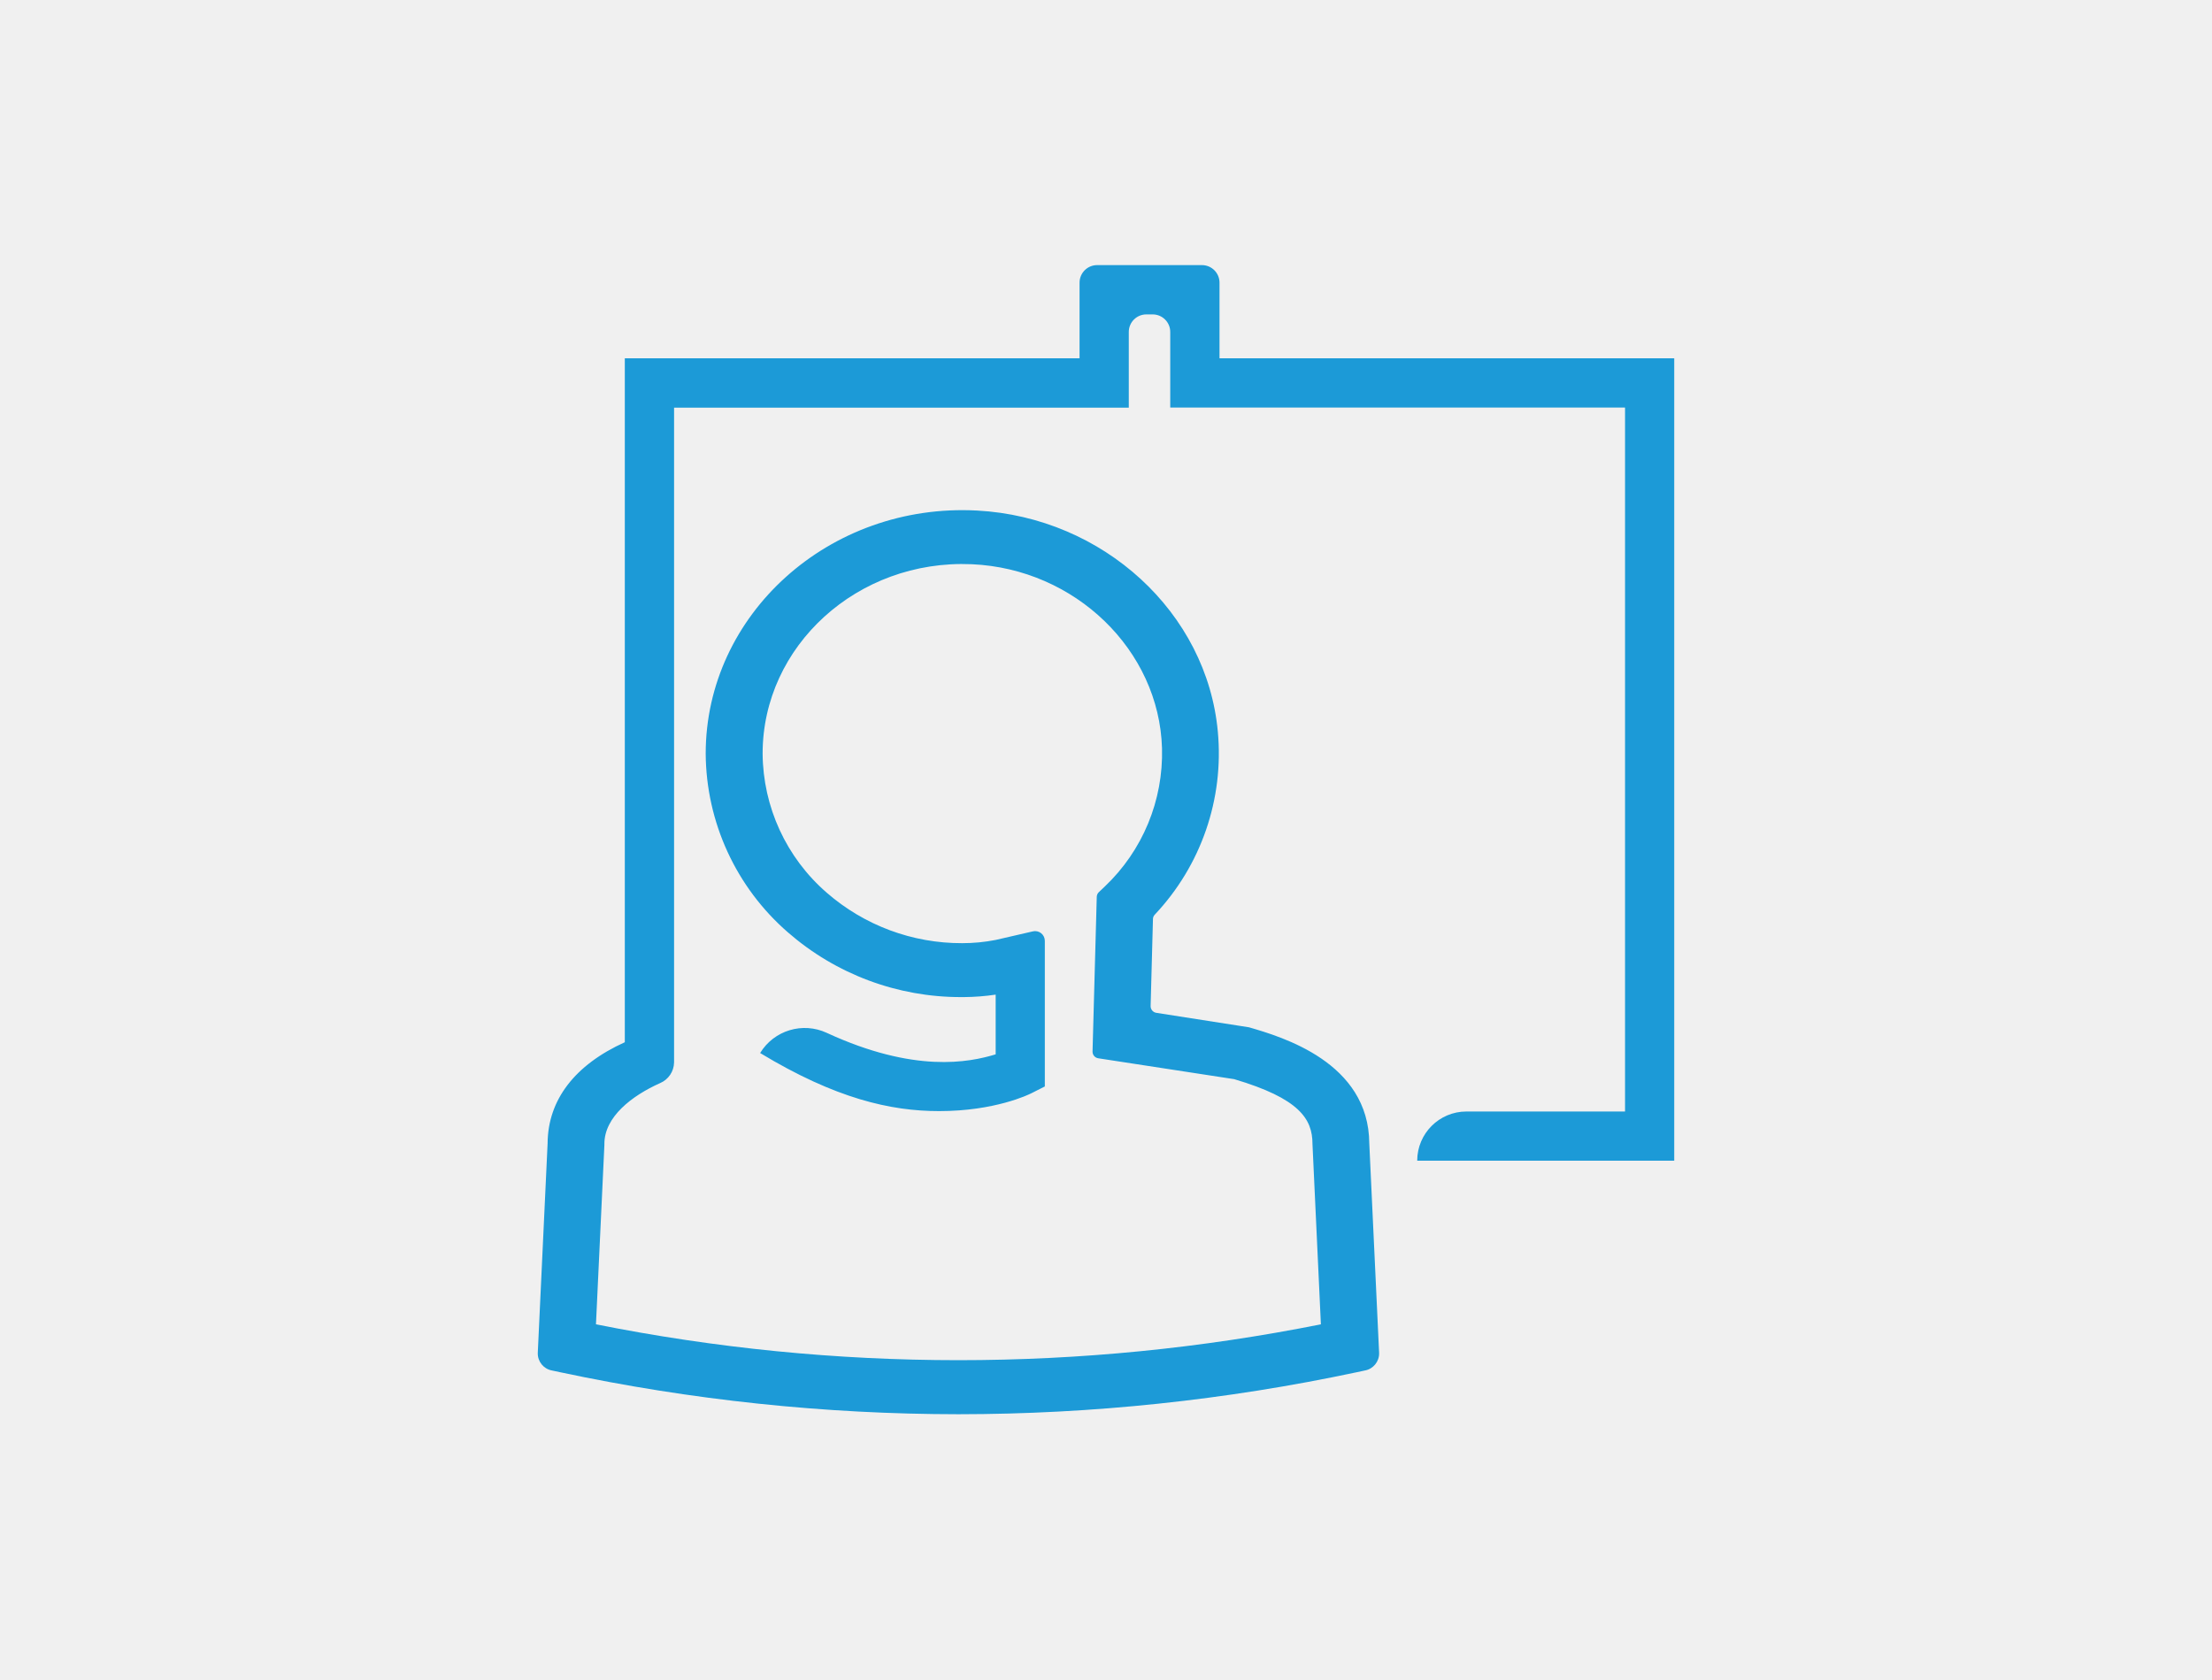
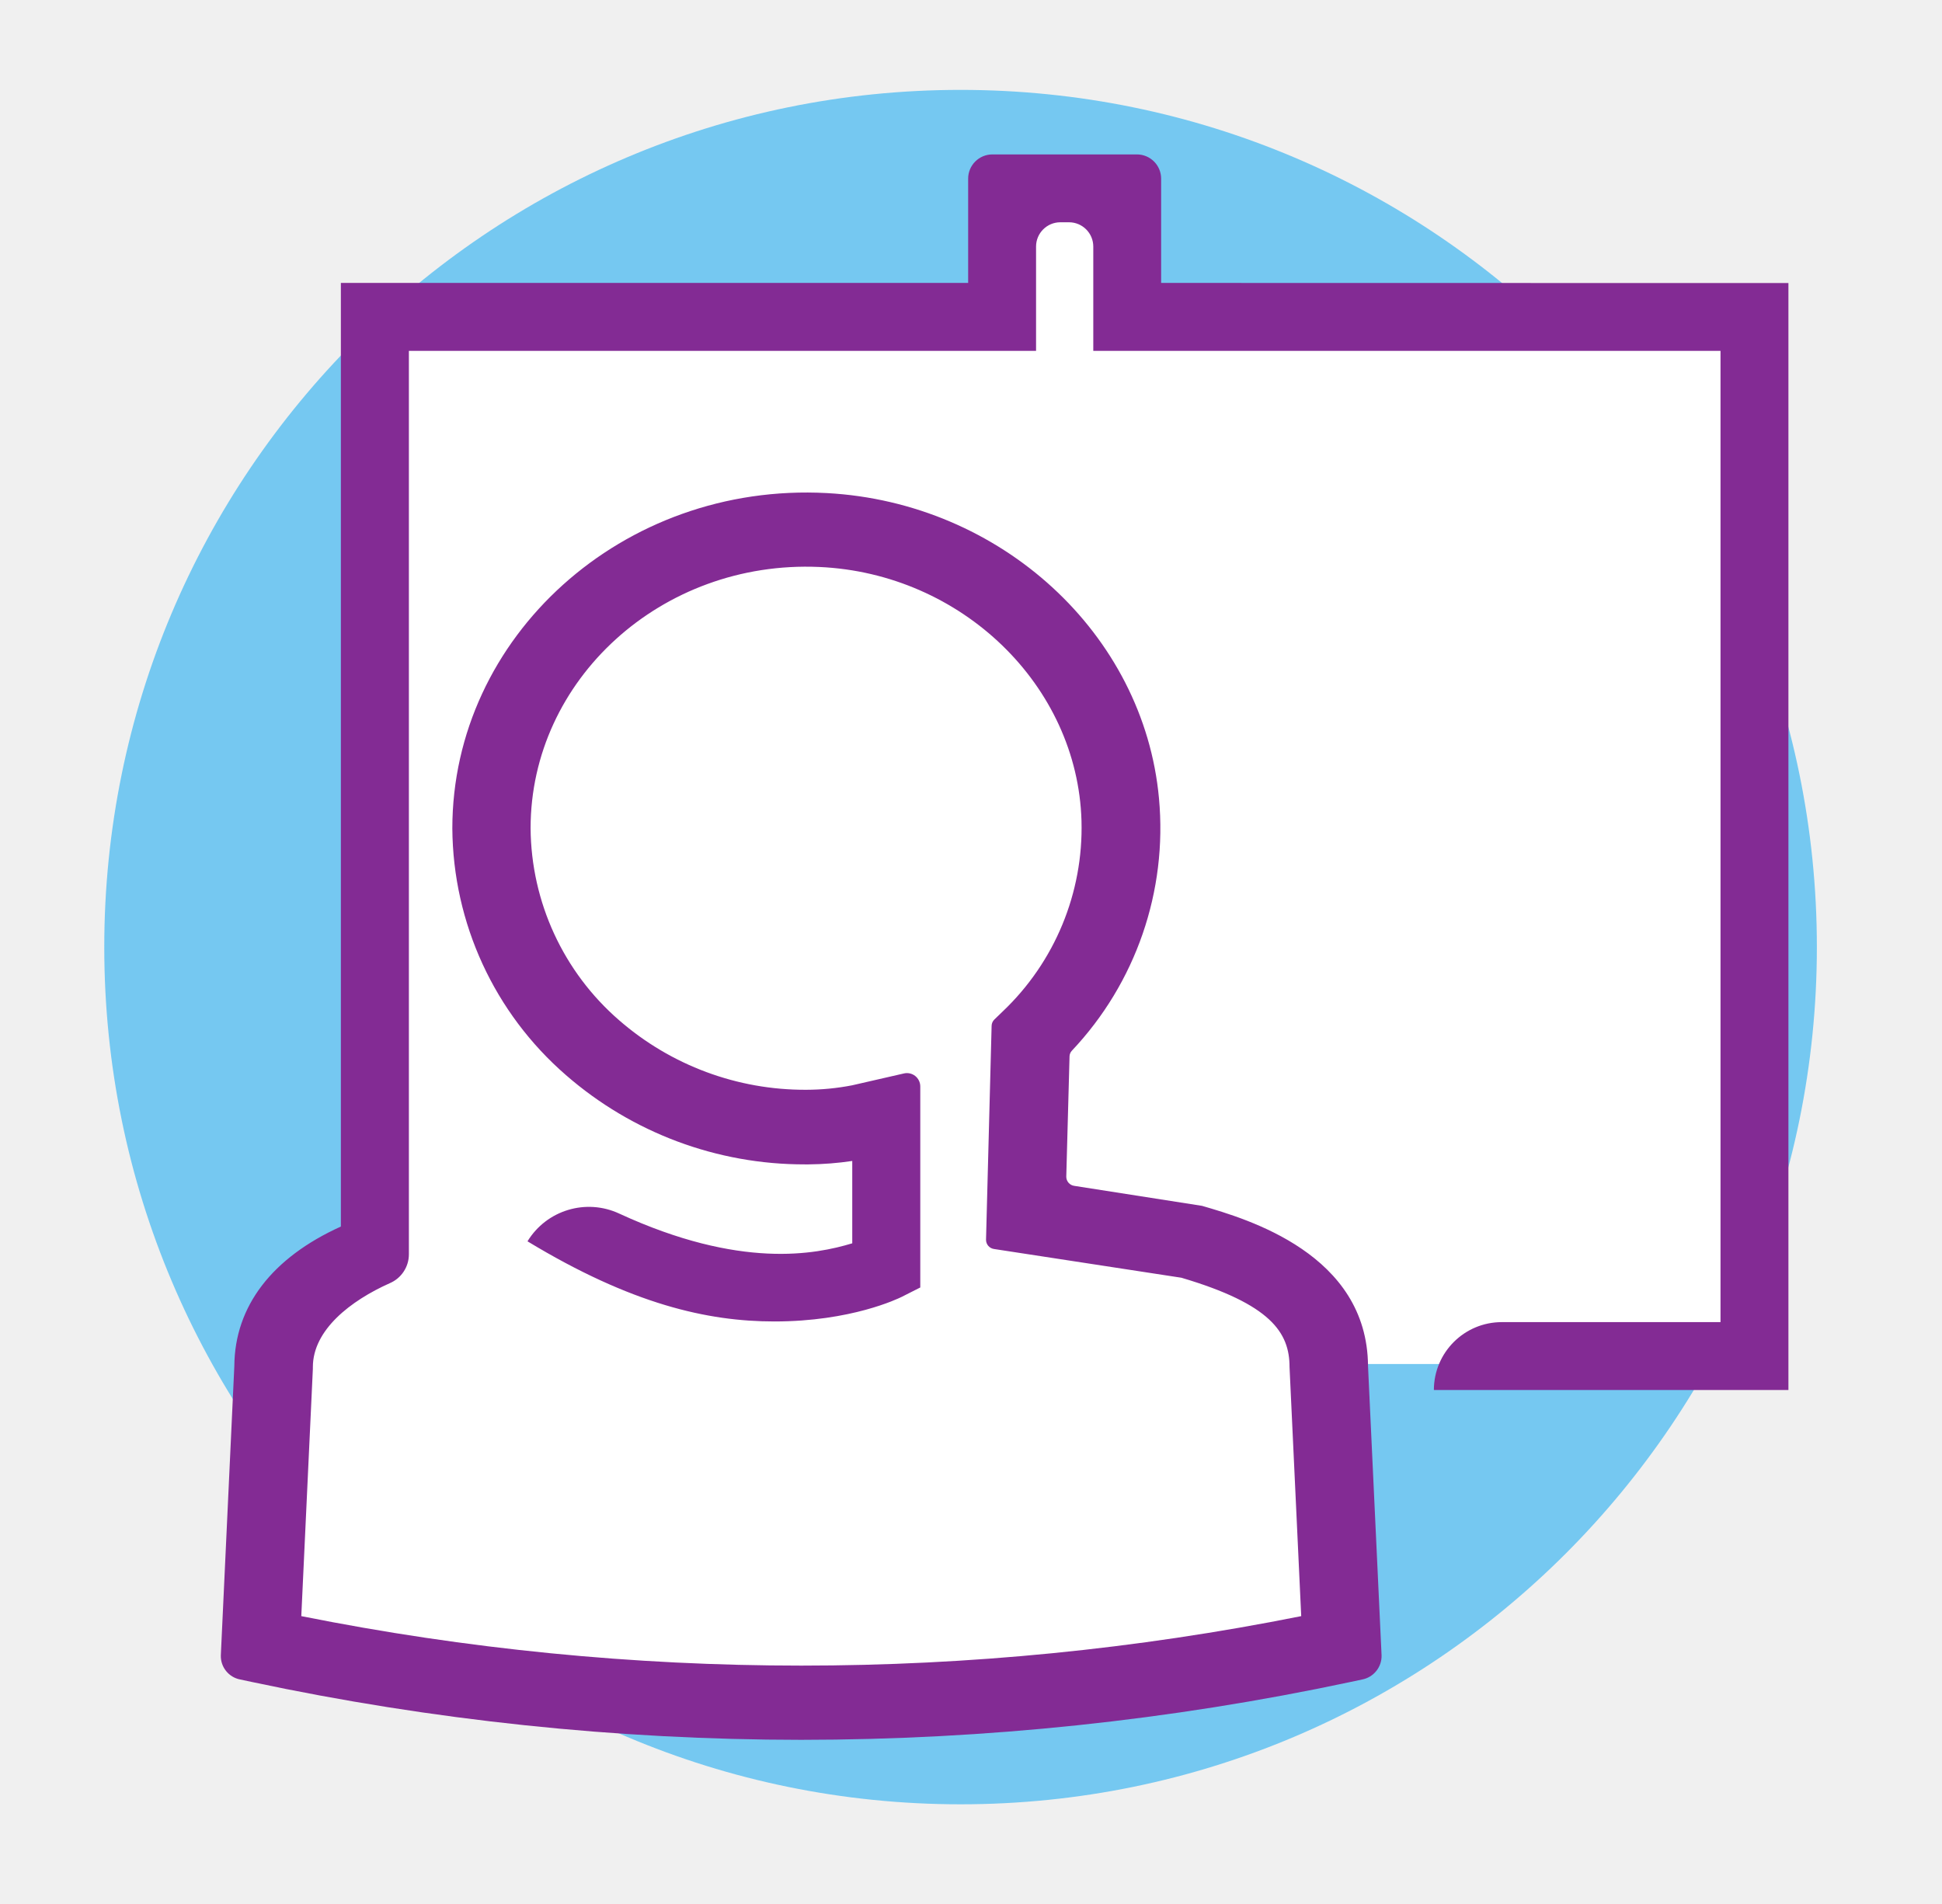
- <svg xmlns="http://www.w3.org/2000/svg" id="demo" viewBox="0 0 612.01 464.72">
+ <svg xmlns="http://www.w3.org/2000/svg" id="Layer_1" data-name="Layer 1" viewBox="0 0 350.89 344">
  <defs>
-     <style>.demo-1{fill:#1c9ad7;}</style>
+     <style>.demo-1{fill:#75c8f1;}.demo-2{fill:#fff;}.demo-3{fill:#832b94;}</style>
  </defs>
-   <path class="demo-1" d="M337.41,99.14V78.22a4.86,4.86,0,0,0-4.86-4.86h-29a4.86,4.86,0,0,0-4.86,4.86V99.14H172.87V288.4c-13.79,6.25-21.29,15.92-21.36,28l-2.72,58a4.79,4.79,0,0,0,3.9,4.83l2.35.5a530.92,530.92,0,0,0,110.14,11.61,530.88,530.88,0,0,0,110.14-11.61l2.35-.5a4.79,4.79,0,0,0,3.9-4.83l-2.72-58c-.13-22.46-24.2-29.49-33.28-32.13l-25.61-4a1.86,1.86,0,0,1-1.61-1.85l.65-24.16a1.73,1.73,0,0,1,.47-1.13,65,65,0,0,0,17.48-50.63c-3-33-31.72-59.33-66.57-61.22-41-2.22-75.13,28.81-75.13,67.27A66.06,66.06,0,0,0,218,258,72.7,72.7,0,0,0,266,275.91h.73a63.13,63.13,0,0,0,8.75-.68v16.52C268.1,294,253,297,228.75,285.81a14.45,14.45,0,0,0-18.44,5.58c20.88,12.63,36.13,16.07,49.53,16.07,15.43,0,24.79-4.57,25.5-4.93l3.74-1.89v-40.3a2.69,2.69,0,0,0-3.29-2.62l-10.33,2.38a48,48,0,0,1-9.22.89A56.75,56.75,0,0,1,228.71,247,51.43,51.43,0,0,1,211,208.53c0-29.75,26.23-53.8,57.89-52.4,28.58,1.26,51.83,23.77,52.61,50.92a50.79,50.79,0,0,1-15.84,38.27L304,246.9a1.81,1.81,0,0,0-.55,1.25L302.28,291a1.86,1.86,0,0,0,1.62,1.85l37.57,5.77c18,5.33,21.66,11,21.66,17.9l2.33,49.94a511.61,511.61,0,0,1-200.57,0l2.33-49.61v-.33c0-7.45,7.58-13.31,15.44-16.82A6.33,6.33,0,0,0,186.5,294c0-4.12,0-9,0-10.19v-171H312.31V91.84A4.86,4.86,0,0,1,317.17,87h1.75a4.86,4.86,0,0,1,4.86,4.86v20.92H449.61V307.57H405.73a13.62,13.62,0,0,0-13.62,13.62h71.11V99.14Z" />
+   <ellipse class="demo-1" cx="173.56" cy="171.12" rx="154.72" ry="154.88" />
+   <path class="demo-2" d="M315.94,59.6H204.62V35.75H180.77V59.6H69.45V223L49.57,238.5v59.64c68.9,10.61,134.14,11.41,194.81,0l-6.89-51.69h78.45Z" />
+   <path class="demo-3" d="M209.8,51.12V32.28a4.38,4.38,0,0,0-4.38-4.38H179.31a4.38,4.38,0,0,0-4.38,4.38V51.12H61.59V221.61C49.16,227.24,42.41,236,42.34,246.82L39.9,299.09a4.31,4.31,0,0,0,3.51,4.36l2.11.45a478.3,478.3,0,0,0,99.22,10.45A478.3,478.3,0,0,0,244,303.9l2.12-.45a4.33,4.33,0,0,0,3.51-4.36l-2.45-52.27c-.12-20.24-21.8-26.57-30-28.95l-23.07-3.61a1.67,1.67,0,0,1-1.45-1.66l.59-21.76a1.56,1.56,0,0,1,.42-1,58.54,58.54,0,0,0,15.74-45.6c-2.73-29.74-28.57-53.45-60-55.15-36.94-2-67.68,26-67.68,60.59a59.54,59.54,0,0,0,20.53,44.57,65.52,65.52,0,0,0,43.19,16.13h.65a56.9,56.9,0,0,0,7.89-.62v14.88c-6.63,2-20.21,4.72-42.08-5.36a13,13,0,0,0-16.6,5c18.8,11.38,32.54,14.48,44.61,14.48,13.9,0,22.33-4.12,23-4.44l3.36-1.7v-36.3a2.41,2.41,0,0,0-3-2.36l-9.3,2.13a43.88,43.88,0,0,1-8.31.81,51.12,51.12,0,0,1-33.8-12.56,46.33,46.33,0,0,1-16-34.7c0-26.8,23.63-48.46,52.15-47.2,25.75,1.14,46.69,21.42,47.39,45.87a45.74,45.74,0,0,1-14.27,34.47l-1.48,1.43a1.63,1.63,0,0,0-.49,1.13L178.16,224a1.68,1.68,0,0,0,1.46,1.67l33.84,5.19C229.64,235.65,233,240.77,233,247l2.11,45a460.87,460.87,0,0,1-180.67,0l2.09-44.69V247c0-6.72,6.83-12,13.91-15.16a5.68,5.68,0,0,0,3.44-5.19V63.39H187.2V44.54a4.39,4.39,0,0,1,4.38-4.38h1.57a4.39,4.39,0,0,1,4.39,4.38V63.39H310.87V238.88H271.35a12.27,12.27,0,0,0-12.27,12.26h64.06v-200Z" />
</svg>
